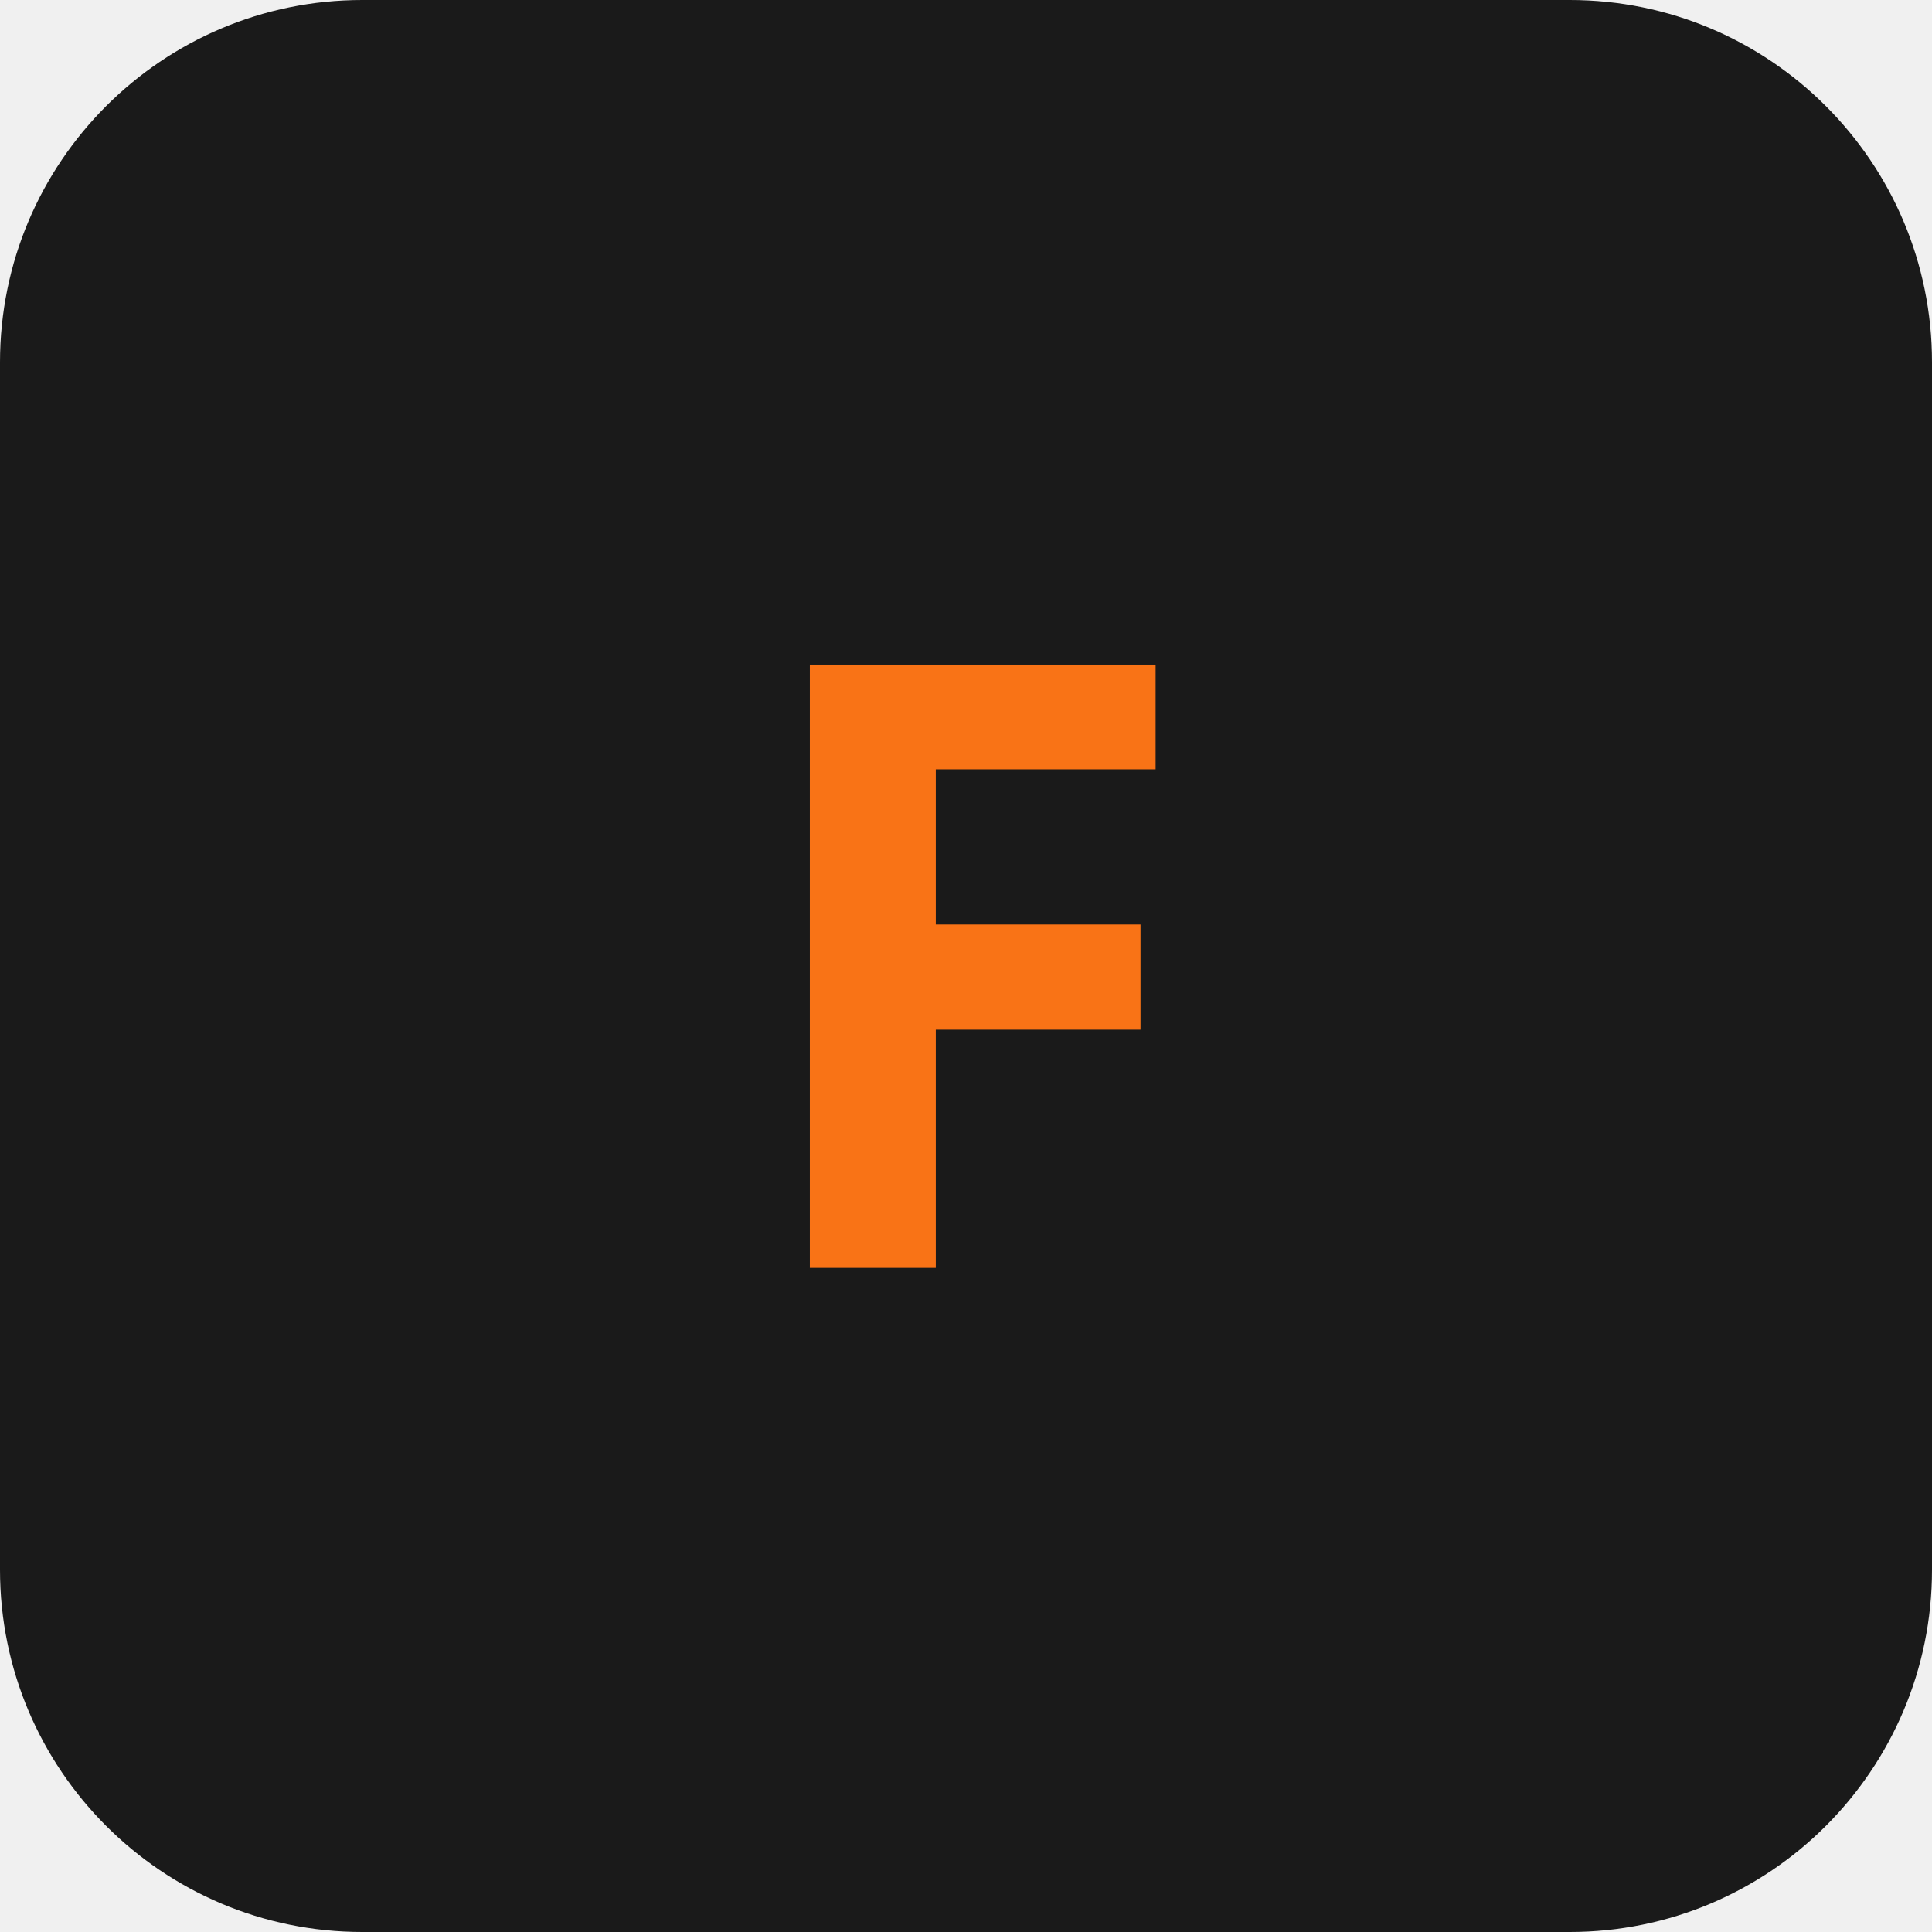
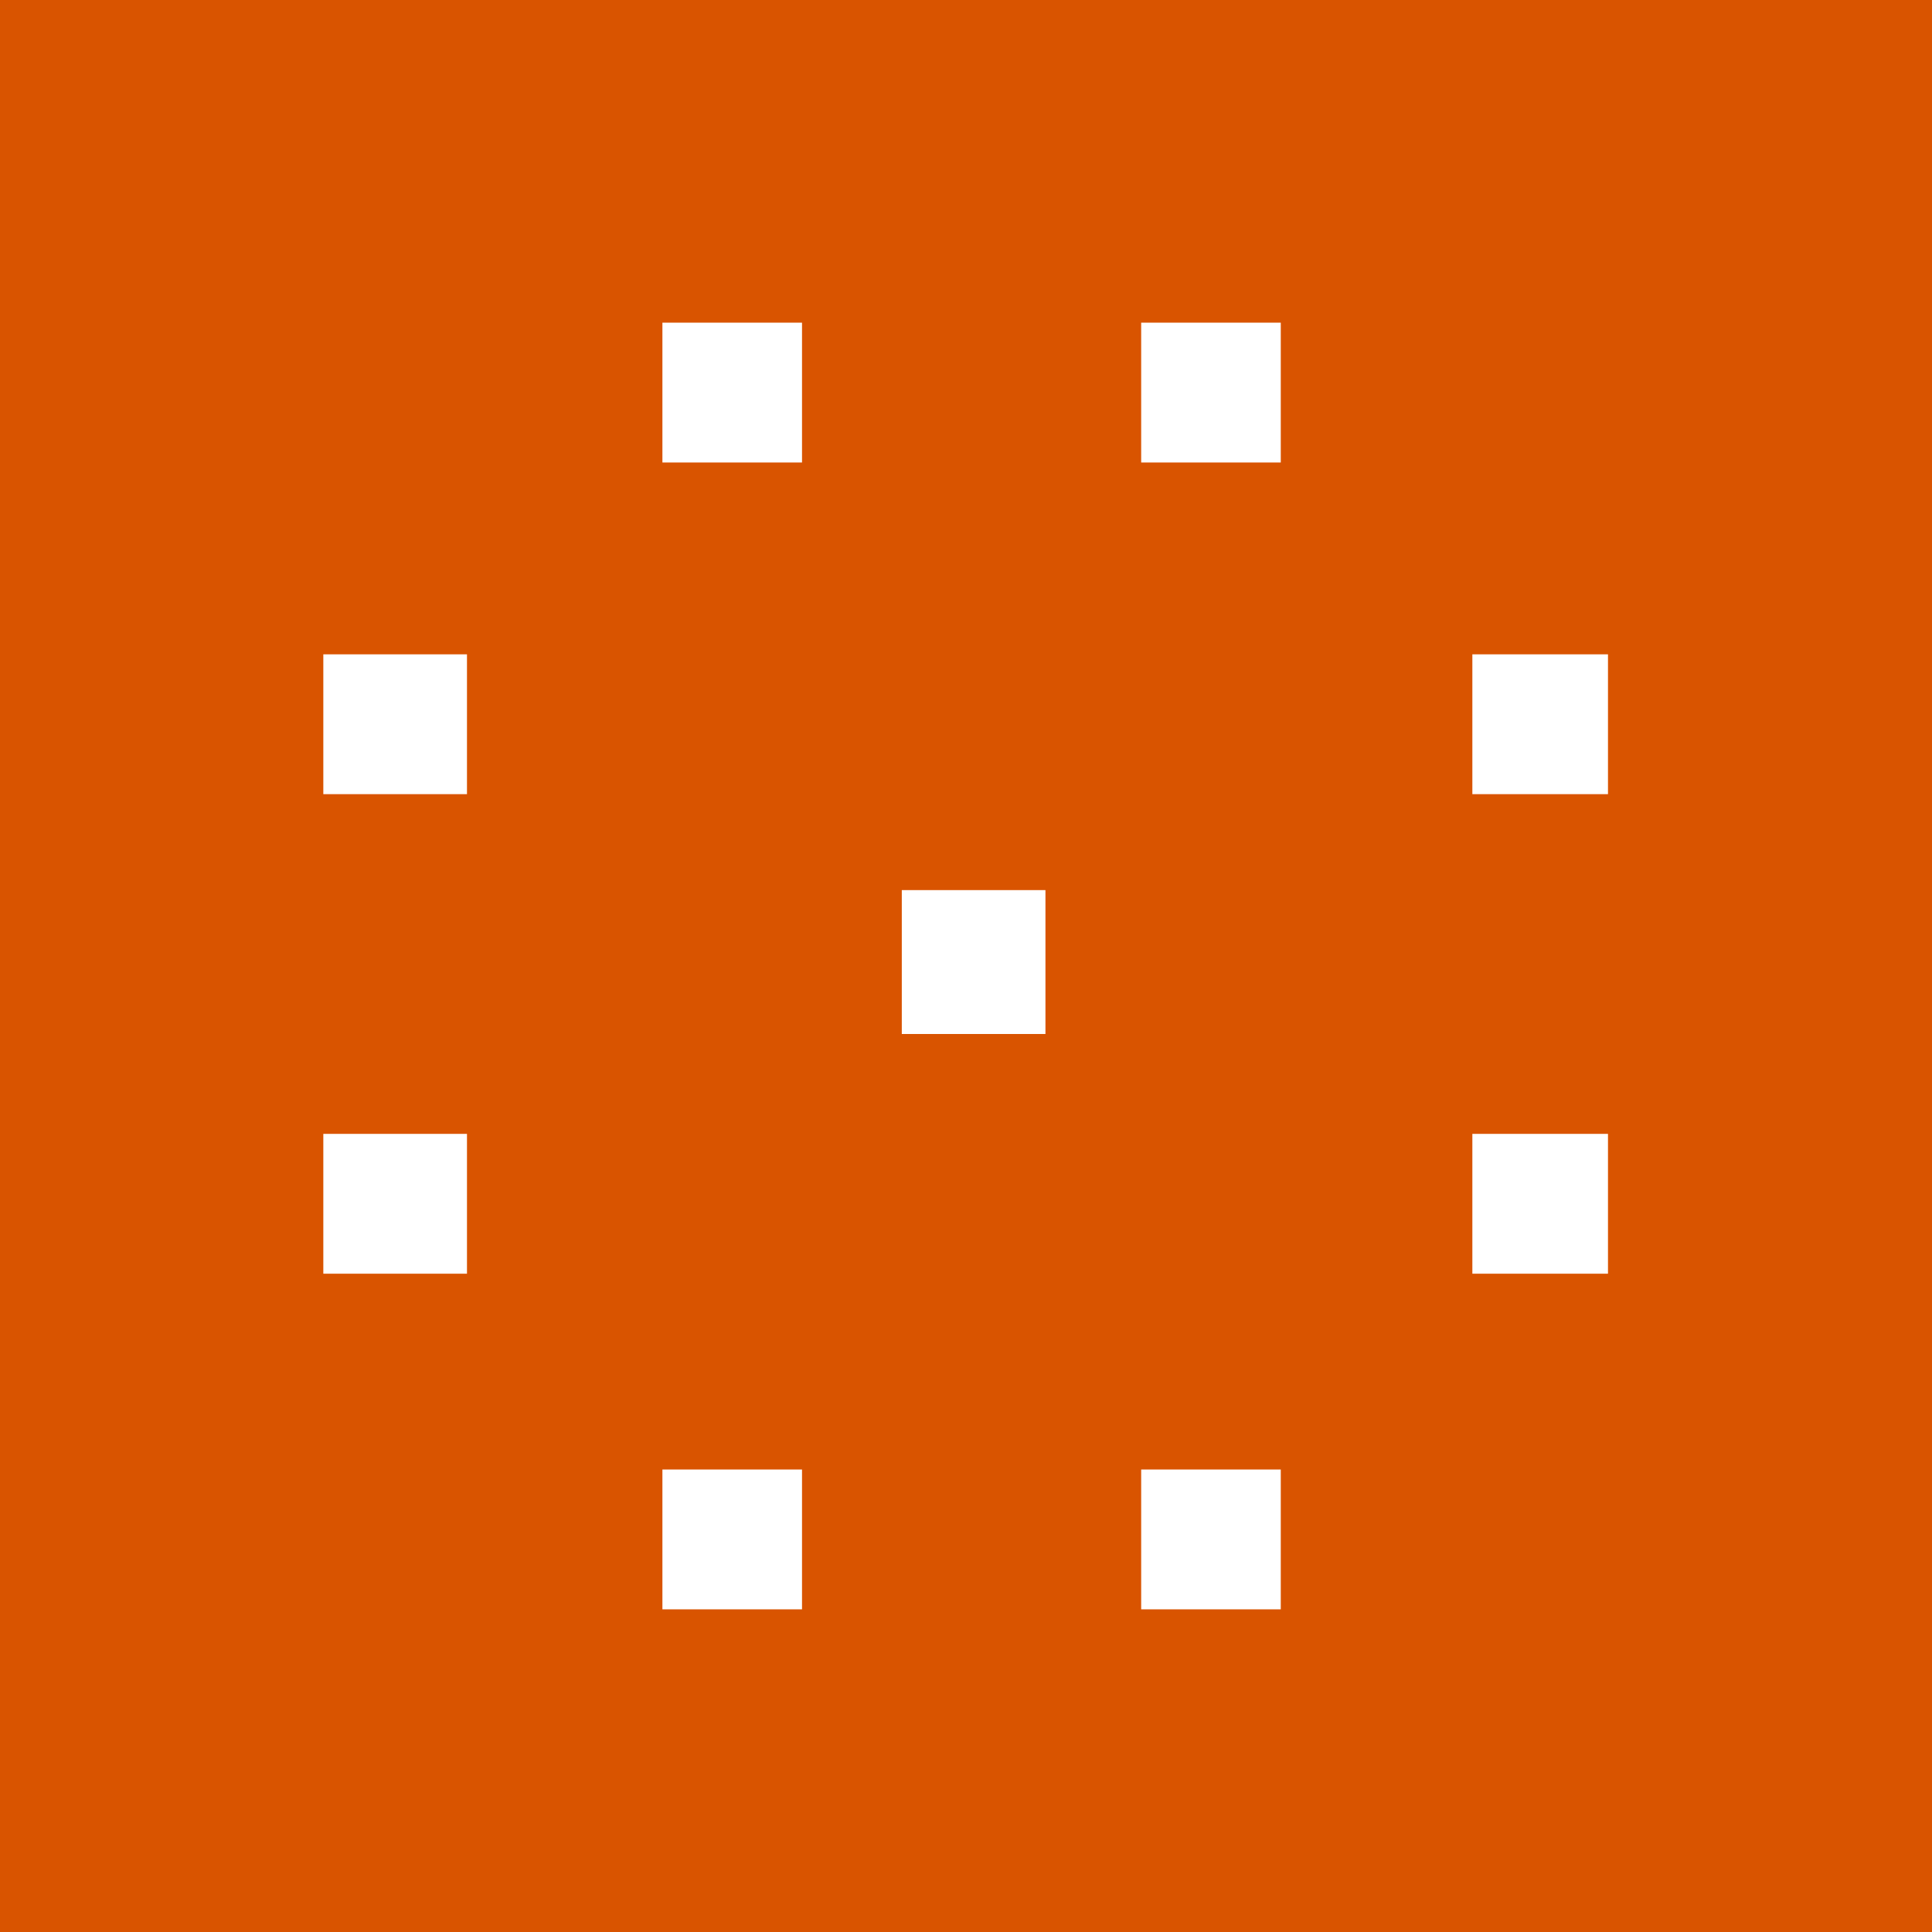
<svg xmlns="http://www.w3.org/2000/svg" viewBox="0 0 64 64" width="64" height="64">
-   <rect width="64" height="64" rx="12" fill="#1a1a1a" />
-   <text x="32" y="42" font-family="system-ui, sans-serif" font-size="28" font-weight="700" fill="#f97316" text-anchor="middle">F</text>
+   <rect width="64" height="64" fill="#D95400" />
+   <svg x="10.25" y="10.25" width="43.5" height="43.5" viewBox="0 0 991 992">
+     <path d="M733.291 10H627.828V115.634H733.291V10Z" fill="white" />
+     <path d="M371.622 10H266.159V115.634H371.622V10Z" fill="white" />
+     <path d="M118.521 260.551H10V366.185H118.521V260.551Z" fill="white" />
+     <path d="M733.291 876.366H627.828V982H733.291V876.366Z" fill="white" />
+     <path d="M980.476 260.551H878.022V366.185H980.476V260.551Z" fill="white" />
+     <path d="M118.521 622.814H10V728.448H118.521V622.814Z" fill="white" />
+     <path d="M371.622 876.366H266.159V982H371.622V876.366Z" fill="white" />
+     <path d="M980.476 622.814H878.022V728.448H980.476V622.814Z" fill="white" />
+     <path d="M555.517 438.669H446.996V547.366H555.517V438.669Z" fill="white" />
+   </svg>
</svg>
